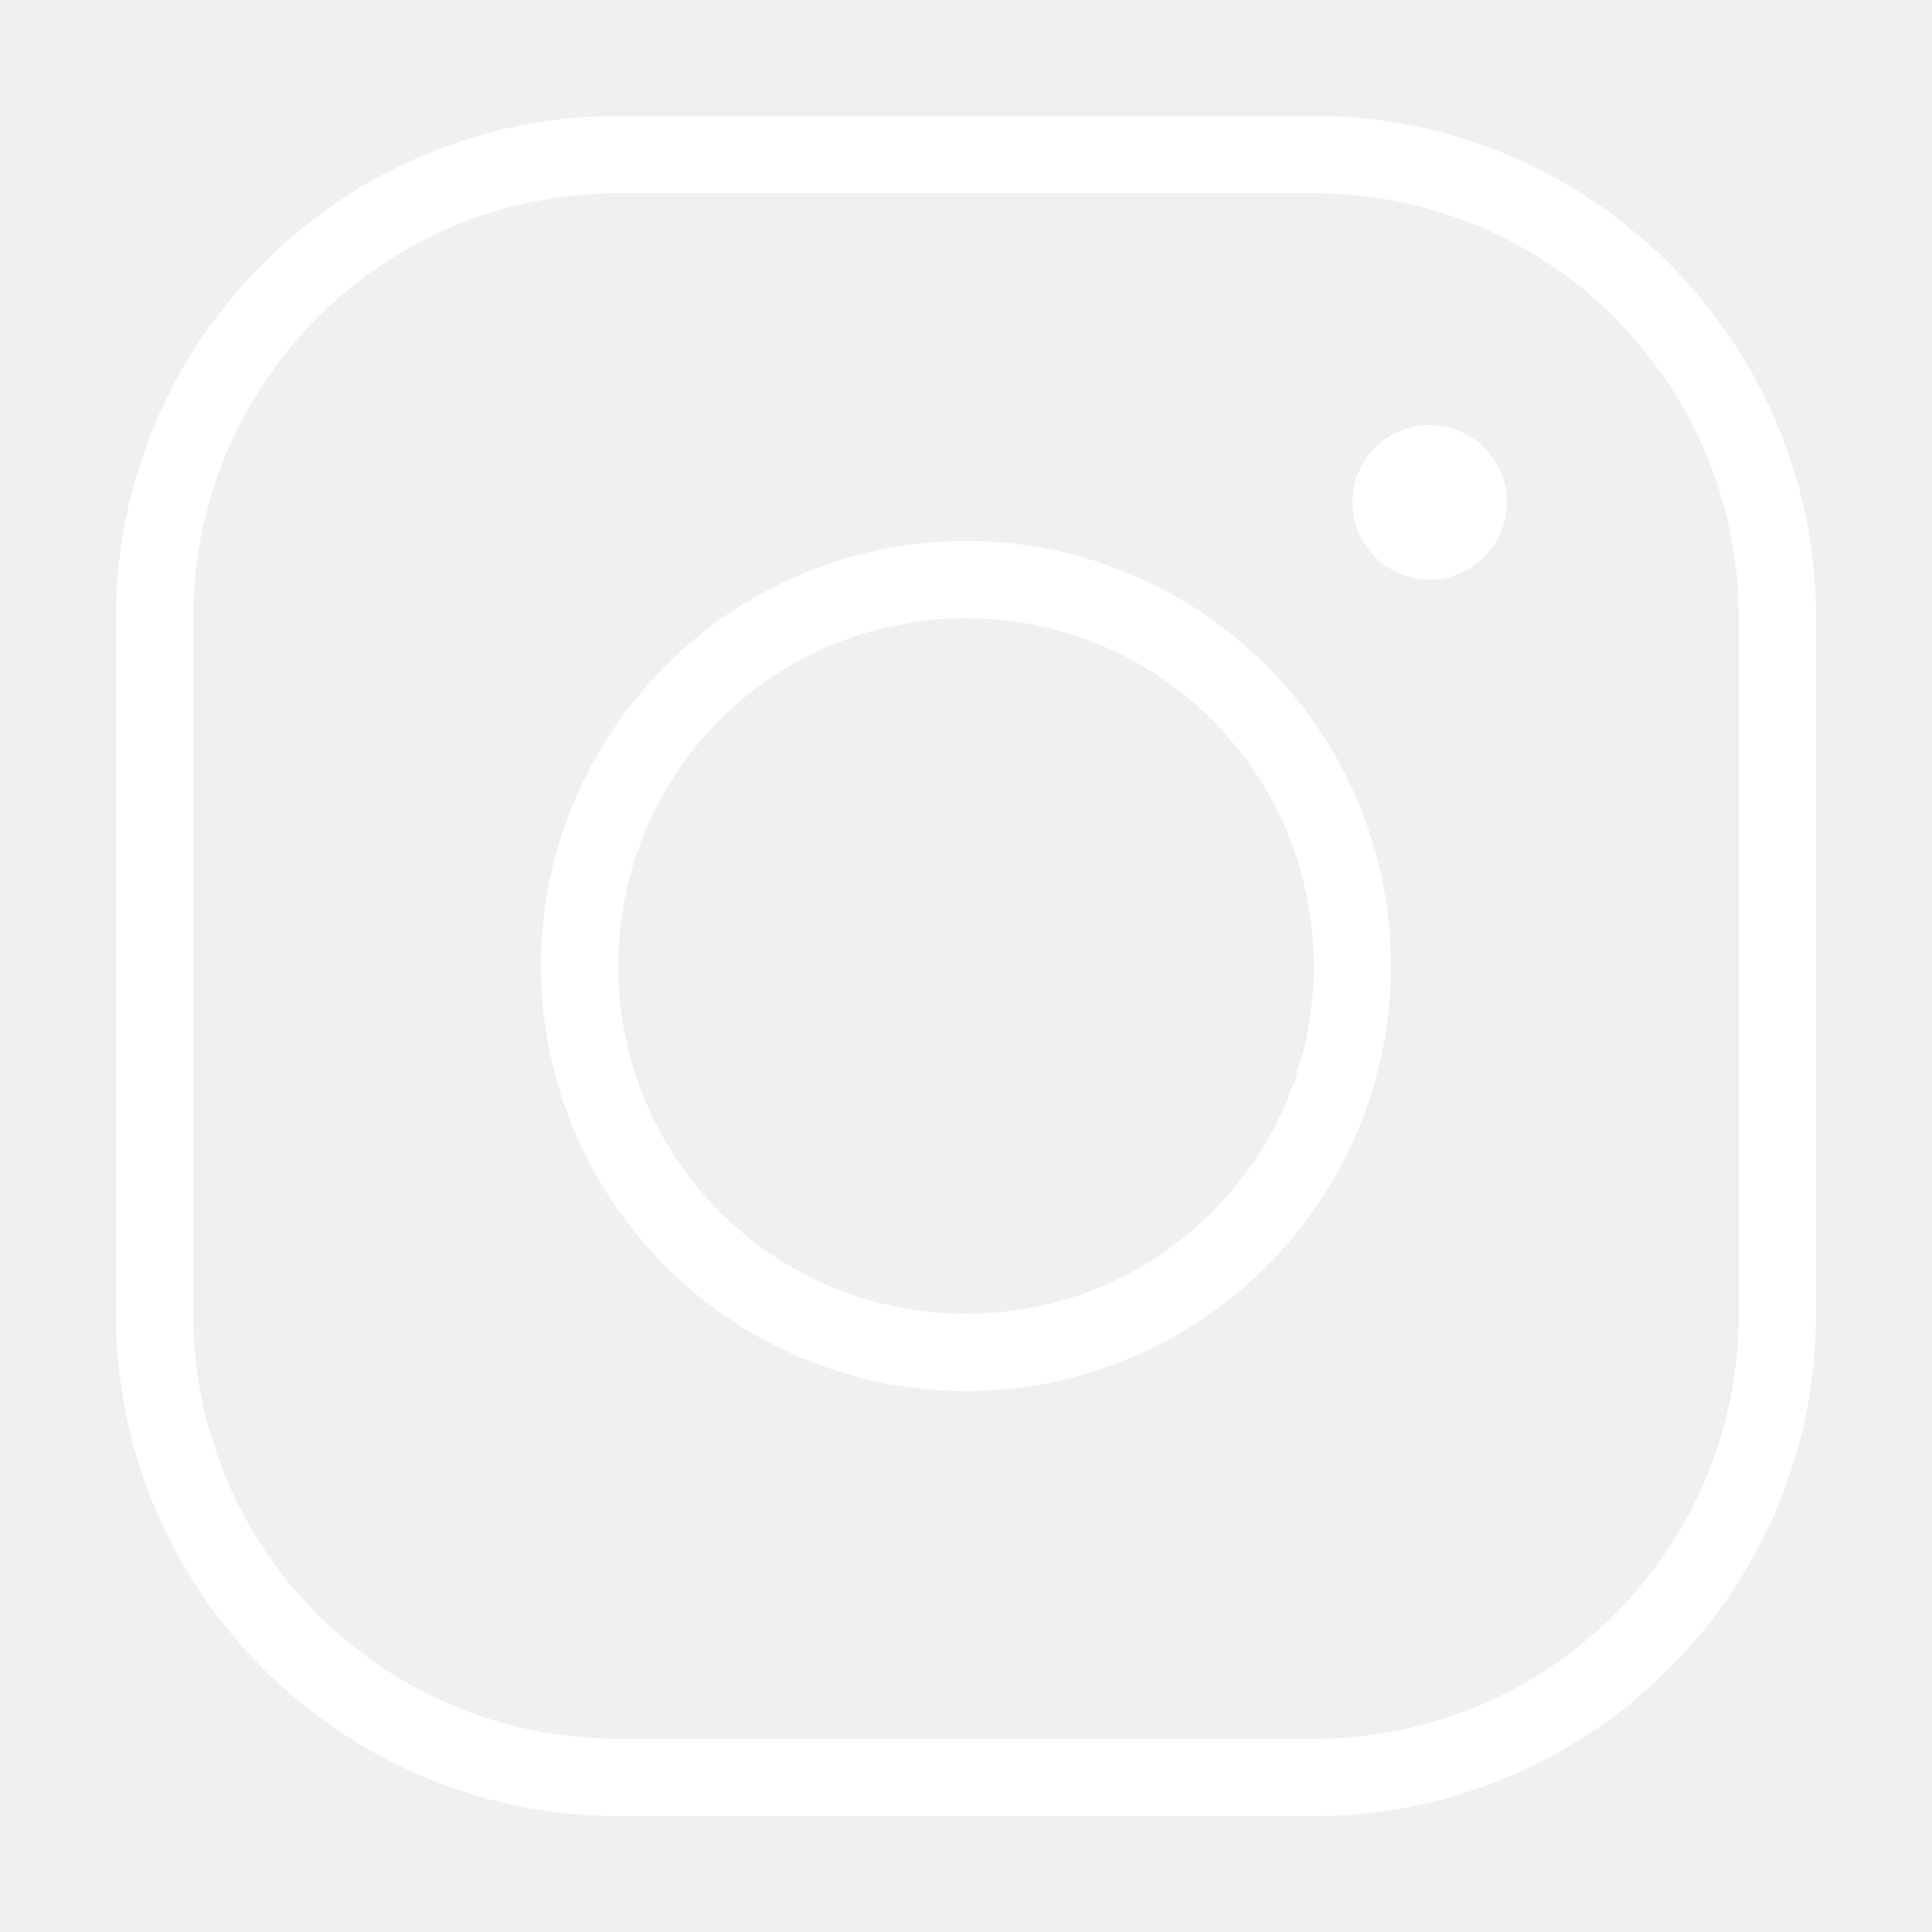
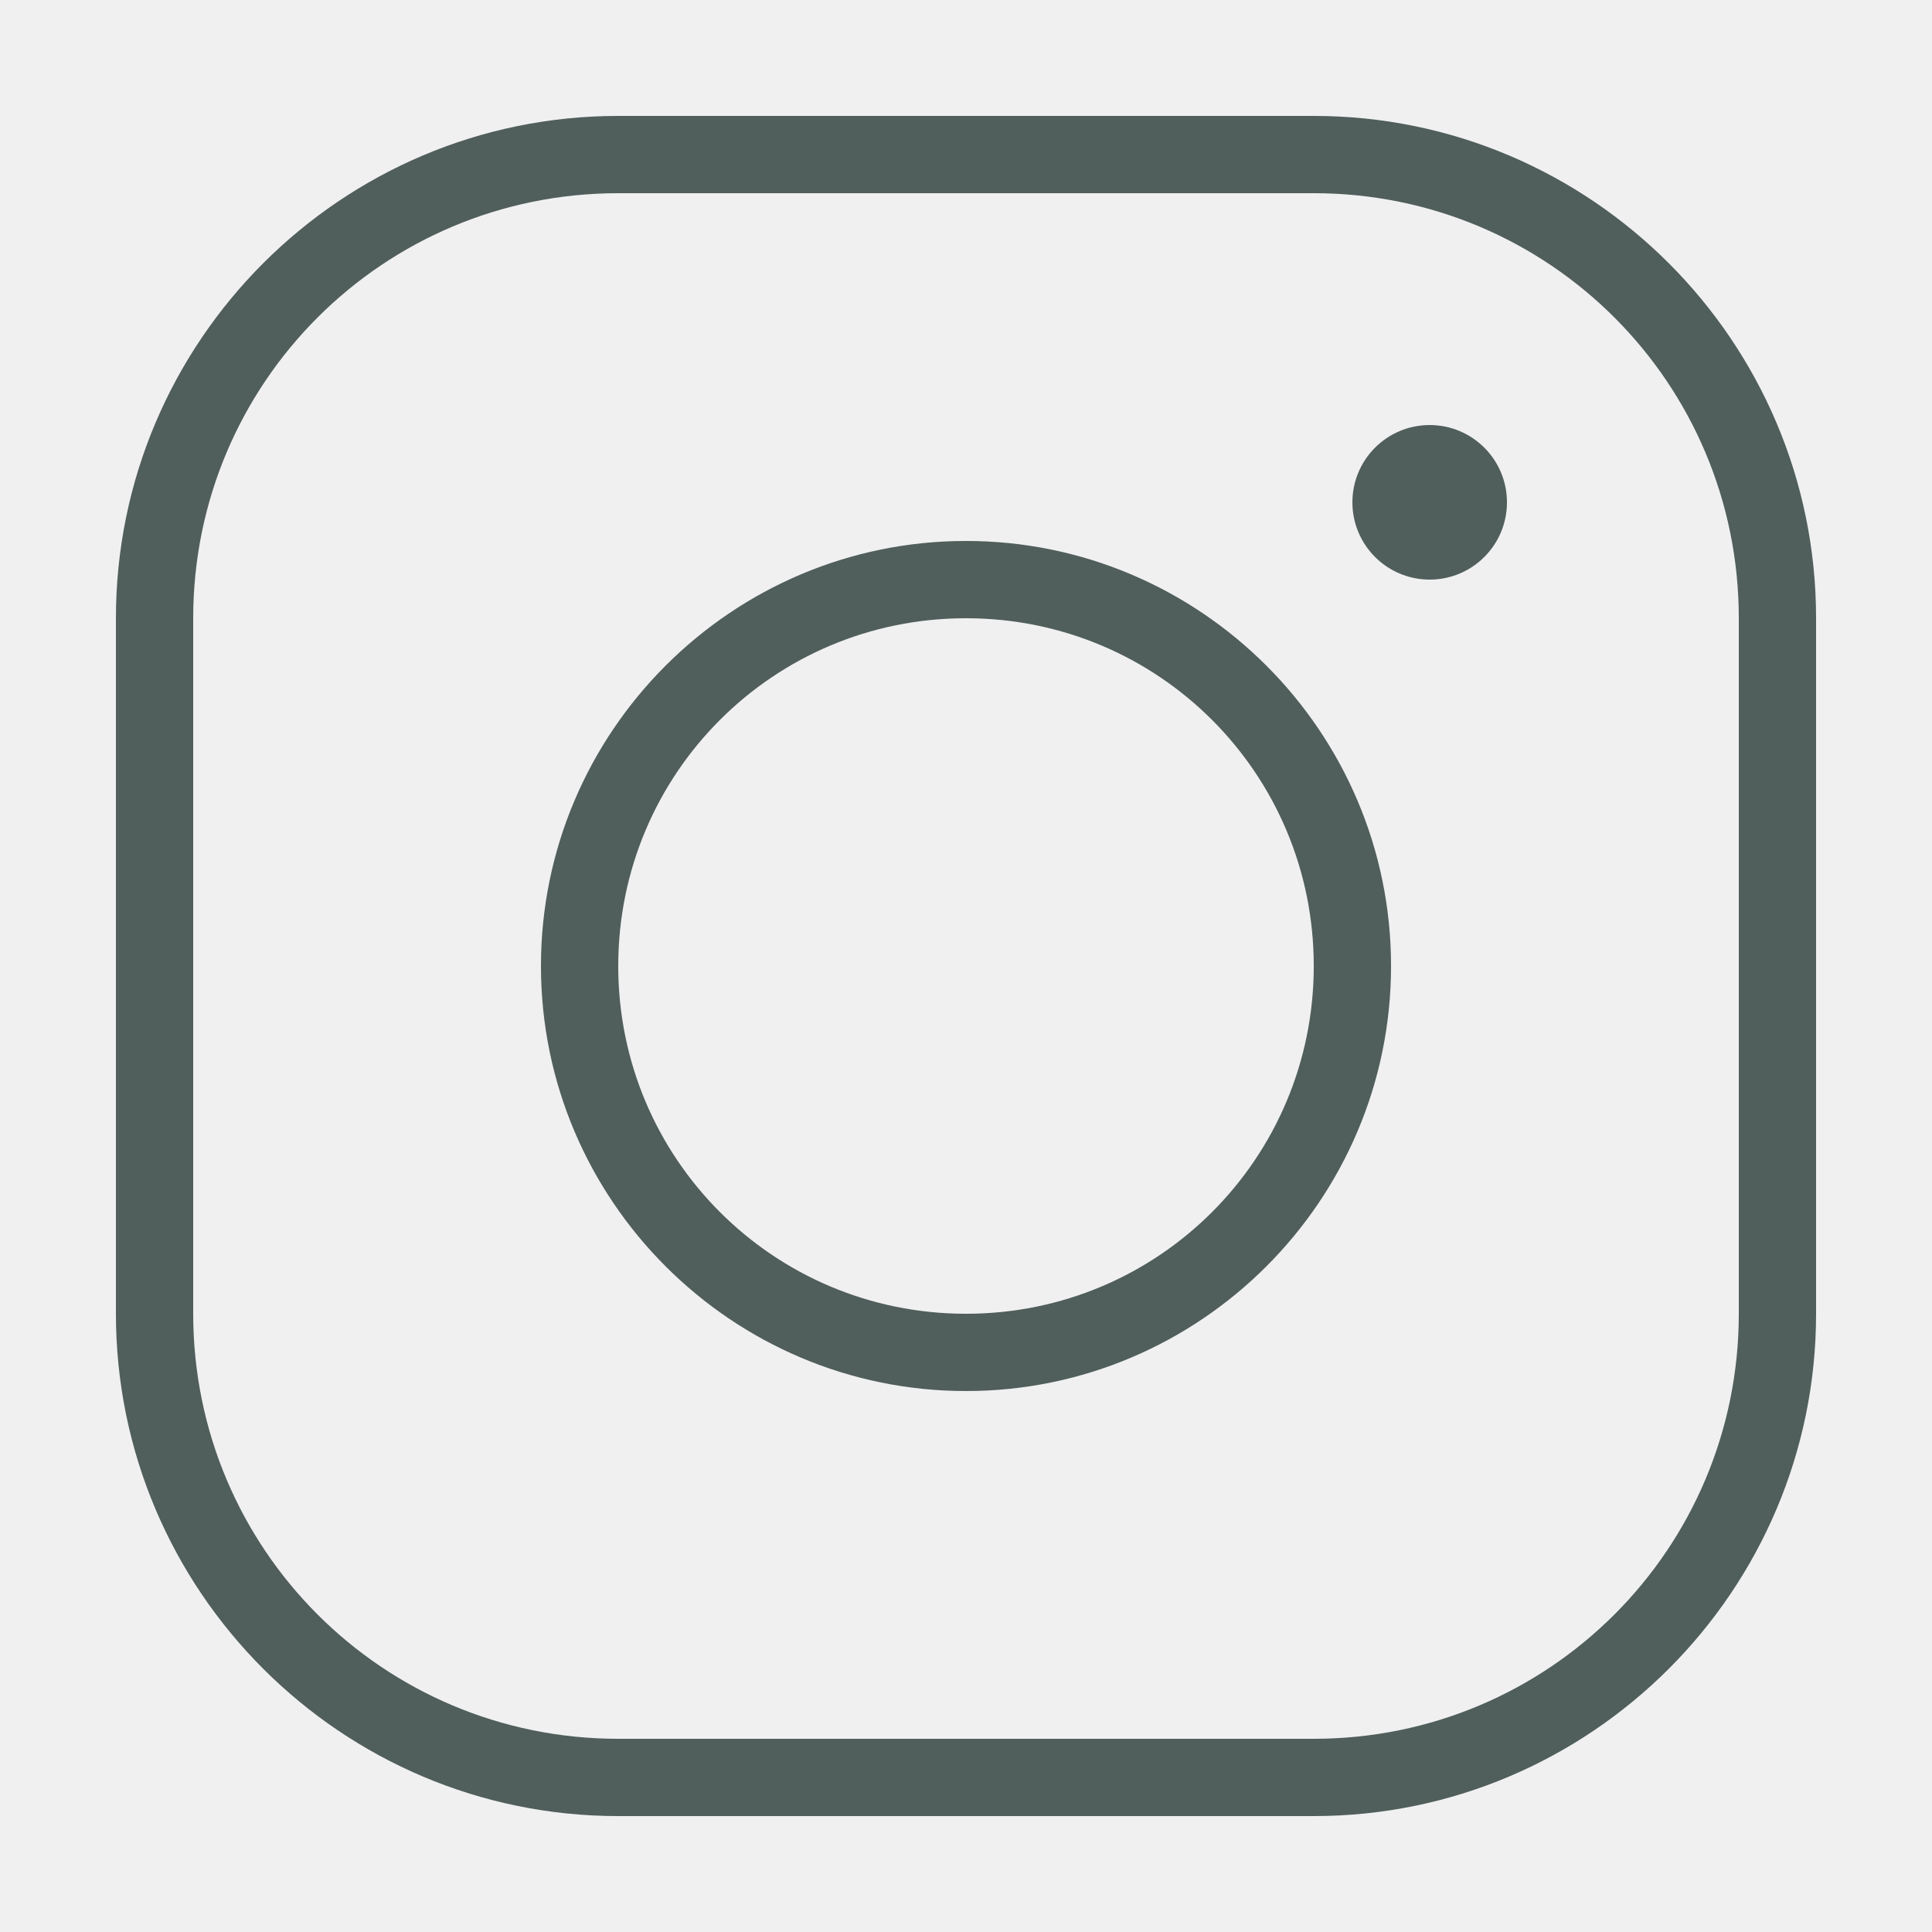
- <svg xmlns="http://www.w3.org/2000/svg" fill="#fff" viewBox="0 0 50 50" width="50px" height="50px">
+ <svg xmlns="http://www.w3.org/2000/svg" fill="#505e5c" viewBox="0 0 50 50" width="50px" height="50px">
  <path d="M 16 3 C 8.832 3 3 8.832 3 16 L 3 34 C 3 41.168 8.832 47 16 47 L 34 47 C 41.168 47 47 41.168 47 34 L 47 16 C 47 8.832 41.168 3 34 3 L 16 3 z M 16 5 L 34 5 C 40.086 5 45 9.914 45 16 L 45 34 C 45 40.086 40.086 45 34 45 L 16 45 C 9.914 45 5 40.086 5 34 L 5 16 C 5 9.914 9.914 5 16 5 z M 37 11 A 2 2 0 0 0 35 13 A 2 2 0 0 0 37 15 A 2 2 0 0 0 39 13 A 2 2 0 0 0 37 11 z M 25 14 C 18.937 14 14 18.937 14 25 C 14 31.063 18.937 36 25 36 C 31.063 36 36 31.063 36 25 C 36 18.937 31.063 14 25 14 z M 25 16 C 29.982 16 34 20.018 34 25 C 34 29.982 29.982 34 25 34 C 20.018 34 16 29.982 16 25 C 16 20.018 20.018 16 25 16 z" />
</svg>
